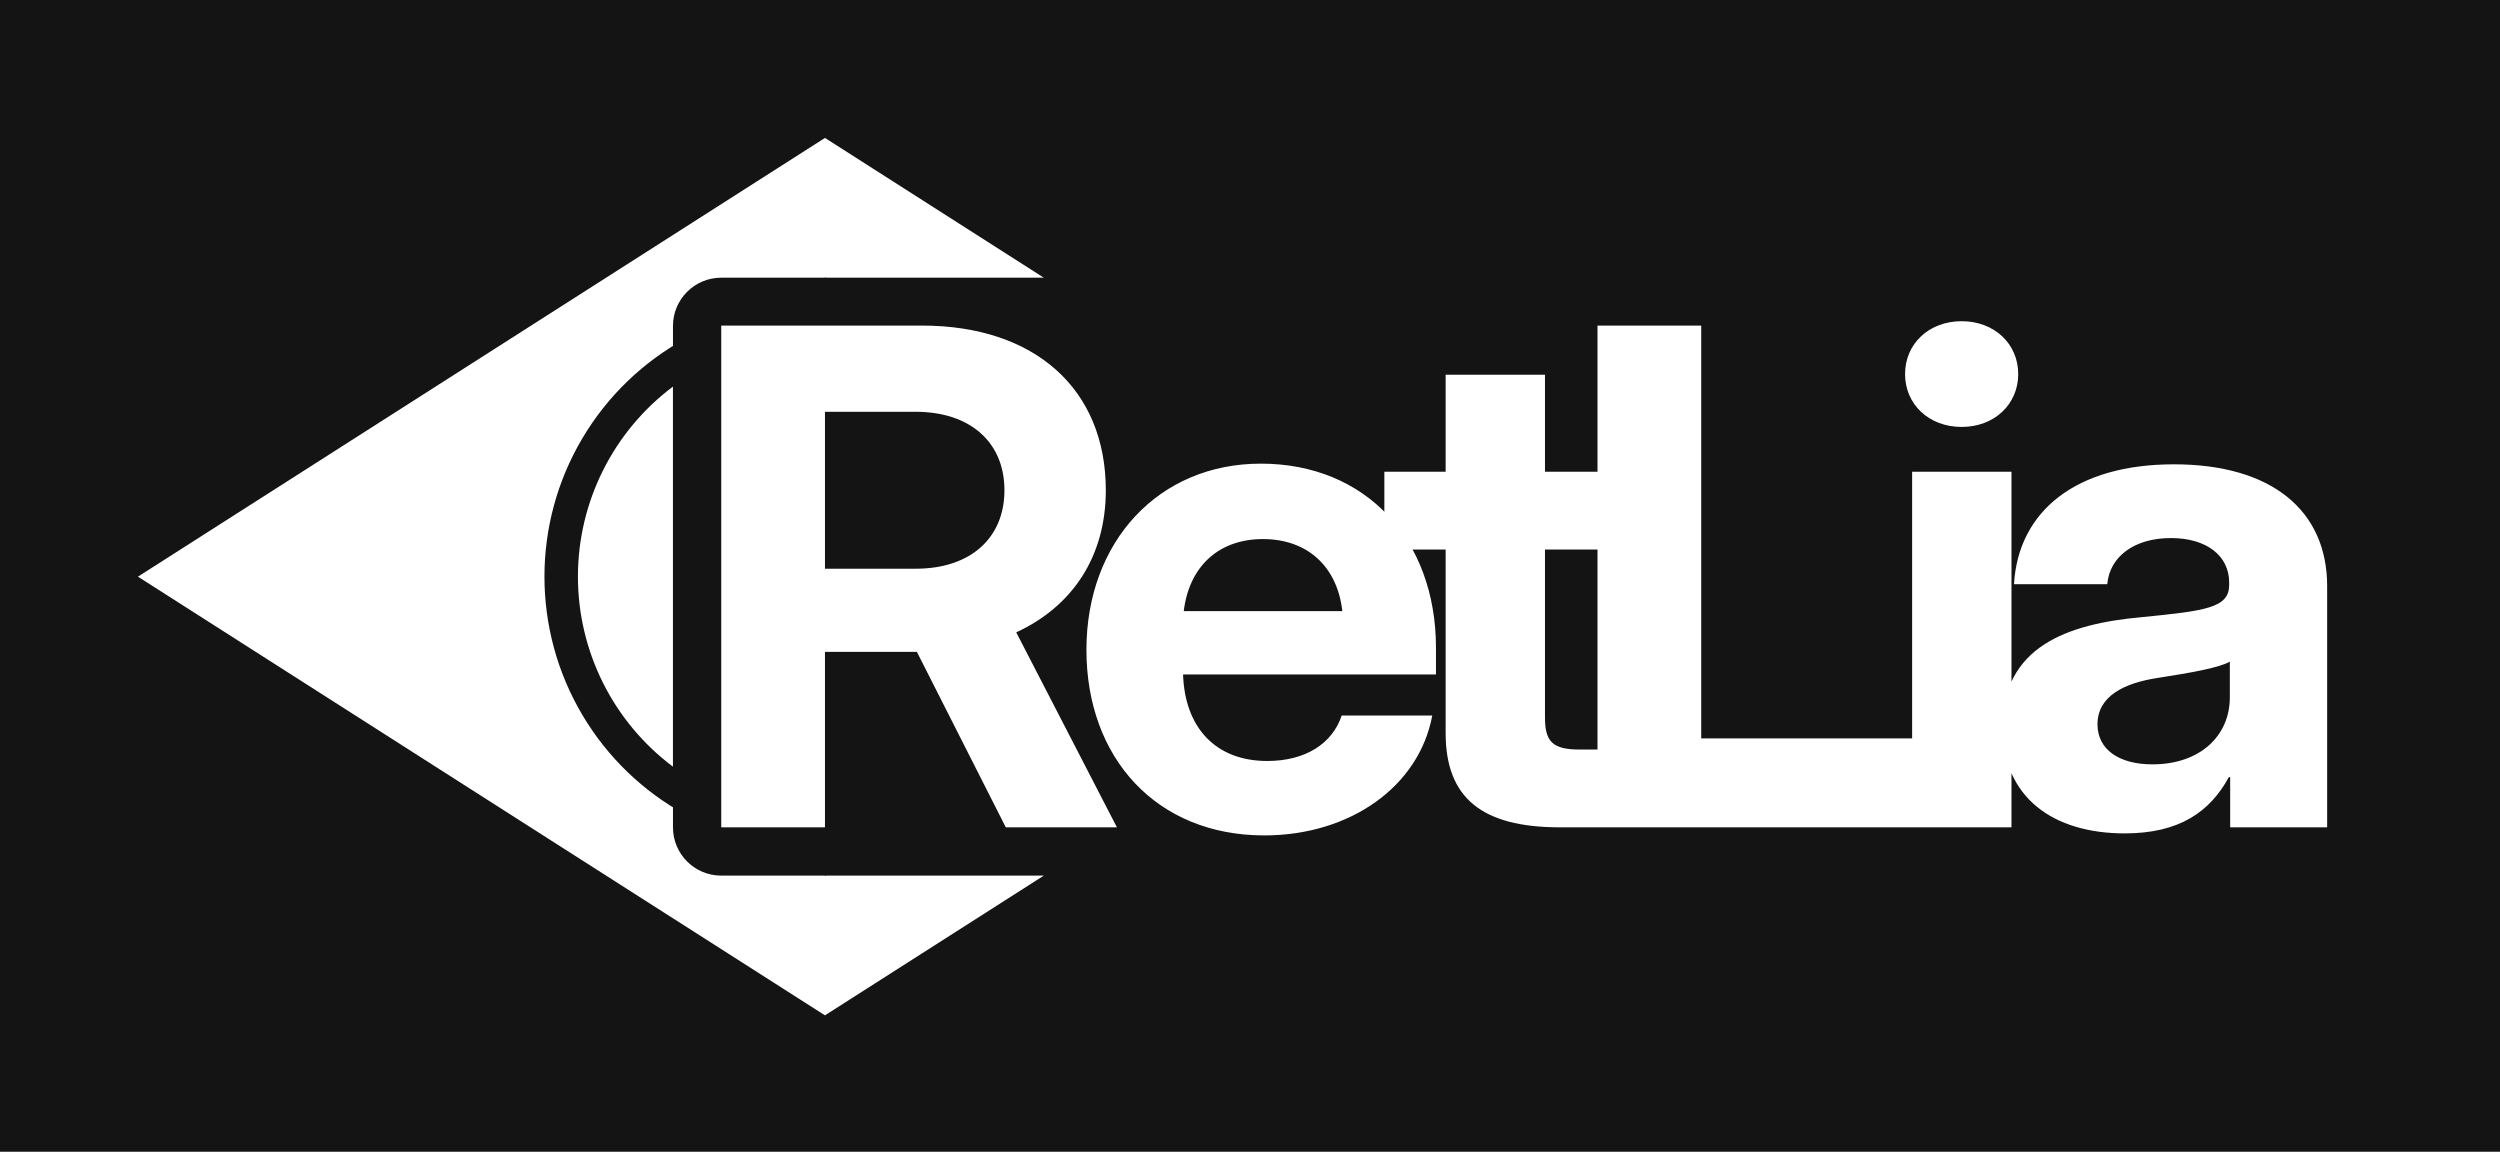
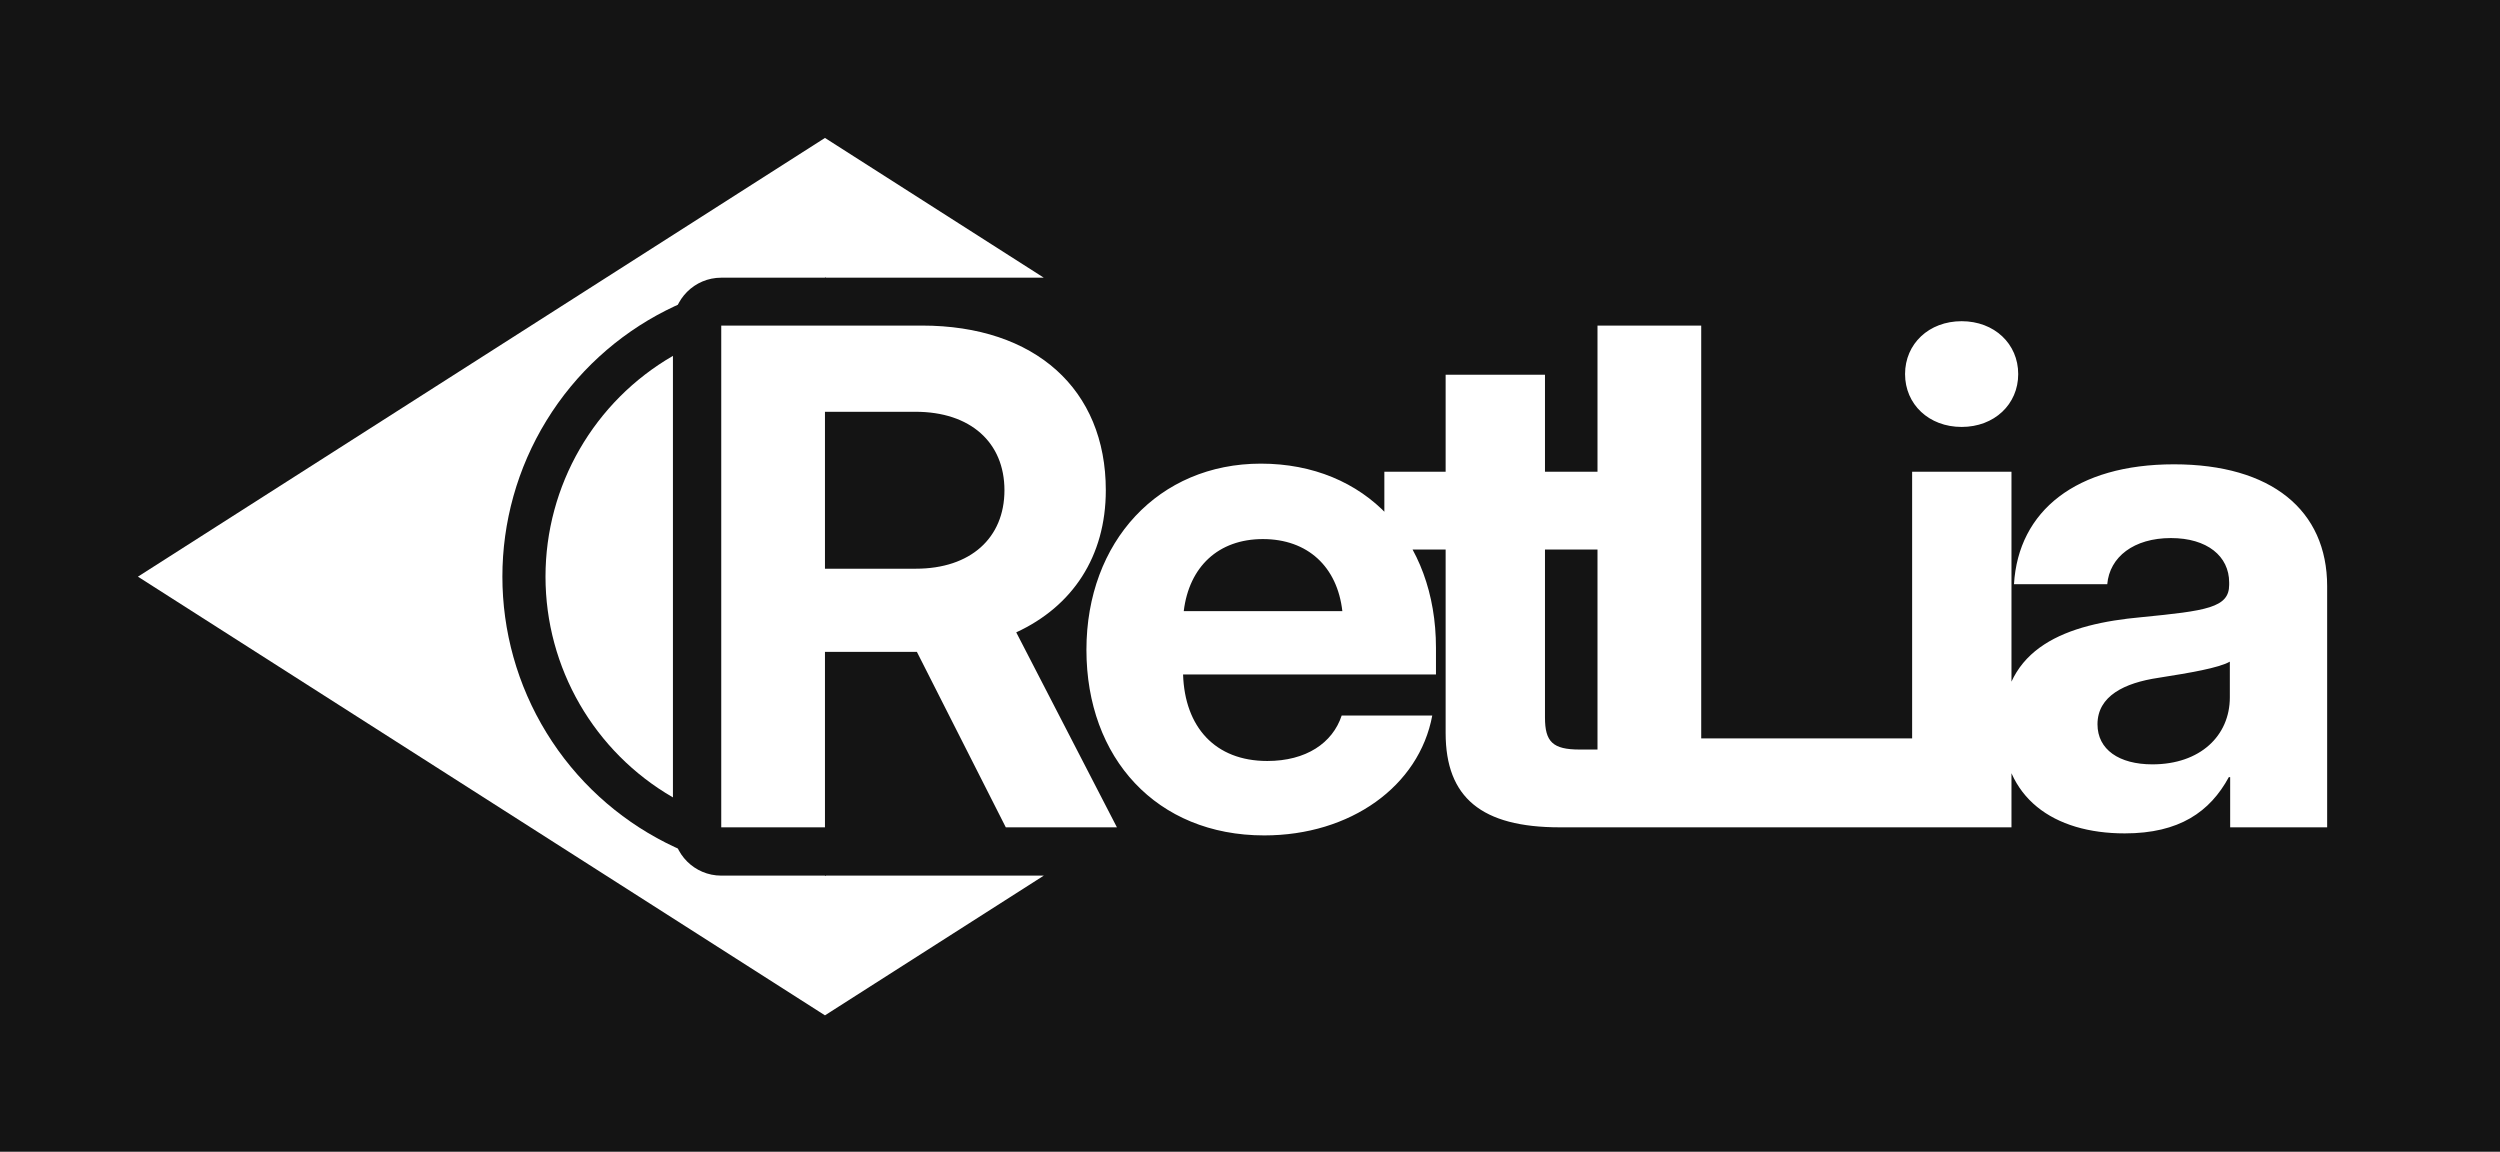
<svg xmlns="http://www.w3.org/2000/svg" width="725" height="334" viewBox="0 0 725 334">
  <rect width="100%" height="100%" fill="#141414" />
-   <path d="M239.24 40.00L302.70 80.53L239.24 80.53L239.24 88.58A78.69 78.69 0 1 0 239.24 245.87L239.24 253.93L302.70 253.93L239.24 294.45L40.00 167.23Z" fill="#fff" />
-   <path d="M195.16 112.11A68.89 68.89 0 0 0 195.16 222.34Z" fill="#fff" />
+   <path d="M239.24 40.00L302.70 80.53L239.24 80.53L239.24 80.98A86.53 86.53 0 1 0 239.24 253.47L239.24 253.93L302.70 253.93L239.24 294.45L40.00 167.23Z" fill="#fff" />
+   <path d="M195.16 103.20A73.93 73.93 0 0 0 195.16 231.25Z" fill="#fff" />
  <path d="M239.54 80.53H209.16A14.00 14.00 0 0 0 195.16 94.53V239.93A14.00 14.00 0 0 0 209.16 253.93H239.54Z" fill="#141414" />
  <path d="M209.161 239.925H239.239V189.046H265.606C265.704 189.046 265.802 189.046 265.899 189.046L291.681 239.925H323.907L294.708 183.382C311.016 175.863 320.684 161.409 320.684 142.171C320.684 112.874 300.177 94.417 267.364 94.417H209.161ZM239.239 164.925V119.417H265.509C281.427 119.417 291.29 128.304 291.29 142.171C291.29 156.038 281.427 164.925 265.606 164.925ZM366.626 242.269C391.626 242.269 411.548 228.011 415.356 207.503H389.087C386.45 215.511 378.735 220.687 367.505 220.687C352.368 220.687 343.579 210.823 343.091 195.589H416.431V187.874C416.431 156.429 396.02 134.456 365.649 134.456C336.059 134.456 315.063 157.015 315.063 188.46C315.063 219.808 335.376 242.269 366.626 242.269ZM343.286 177.23C344.849 164.339 353.345 156.331 366.235 156.331C379.224 156.331 387.817 164.339 389.282 177.23ZM469.138 136.8H448.044V108.675H419.235V136.8H401.462V159.359H419.235V212.581C419.235 231.331 429.684 239.925 452.341 239.925H469.138V217.366H458.102C450.29 217.366 448.044 215.12 448.044 208.089V159.359H469.138ZM463.274 239.925H559.466V214.144H493.352V94.417H463.274ZM554.519 239.925H583.327V136.8H554.519ZM568.874 123.812C578.347 123.812 585.281 117.269 585.281 108.48C585.281 99.691 578.347 93.148 568.874 93.148C559.402 93.148 552.468 99.691 552.468 108.48C552.468 117.269 559.402 123.812 568.874 123.812ZM616.183 241.683C632.003 241.683 640.89 235.433 646.359 225.374H646.749V239.925H674.874V170.003C674.874 147.933 658.663 134.652 630.441 134.652C602.12 134.652 585.324 148.128 584.054 169.417H611.105C611.788 161.507 618.82 156.038 629.562 156.038C640.109 156.038 646.456 161.312 646.456 168.929V169.613C646.456 176.253 639.816 177.132 620.968 178.988C599.484 180.941 580.734 187.581 580.734 210.823C580.734 231.429 595.577 241.683 616.183 241.683ZM624.191 221.663C614.523 221.663 608.273 217.366 608.273 210.042C608.273 201.839 616.085 198.03 625.949 196.566C635.226 195.101 643.331 193.734 646.652 191.878V202.23C646.652 213.363 638.058 221.663 624.191 221.663Z" fill="#fff" />
</svg>
